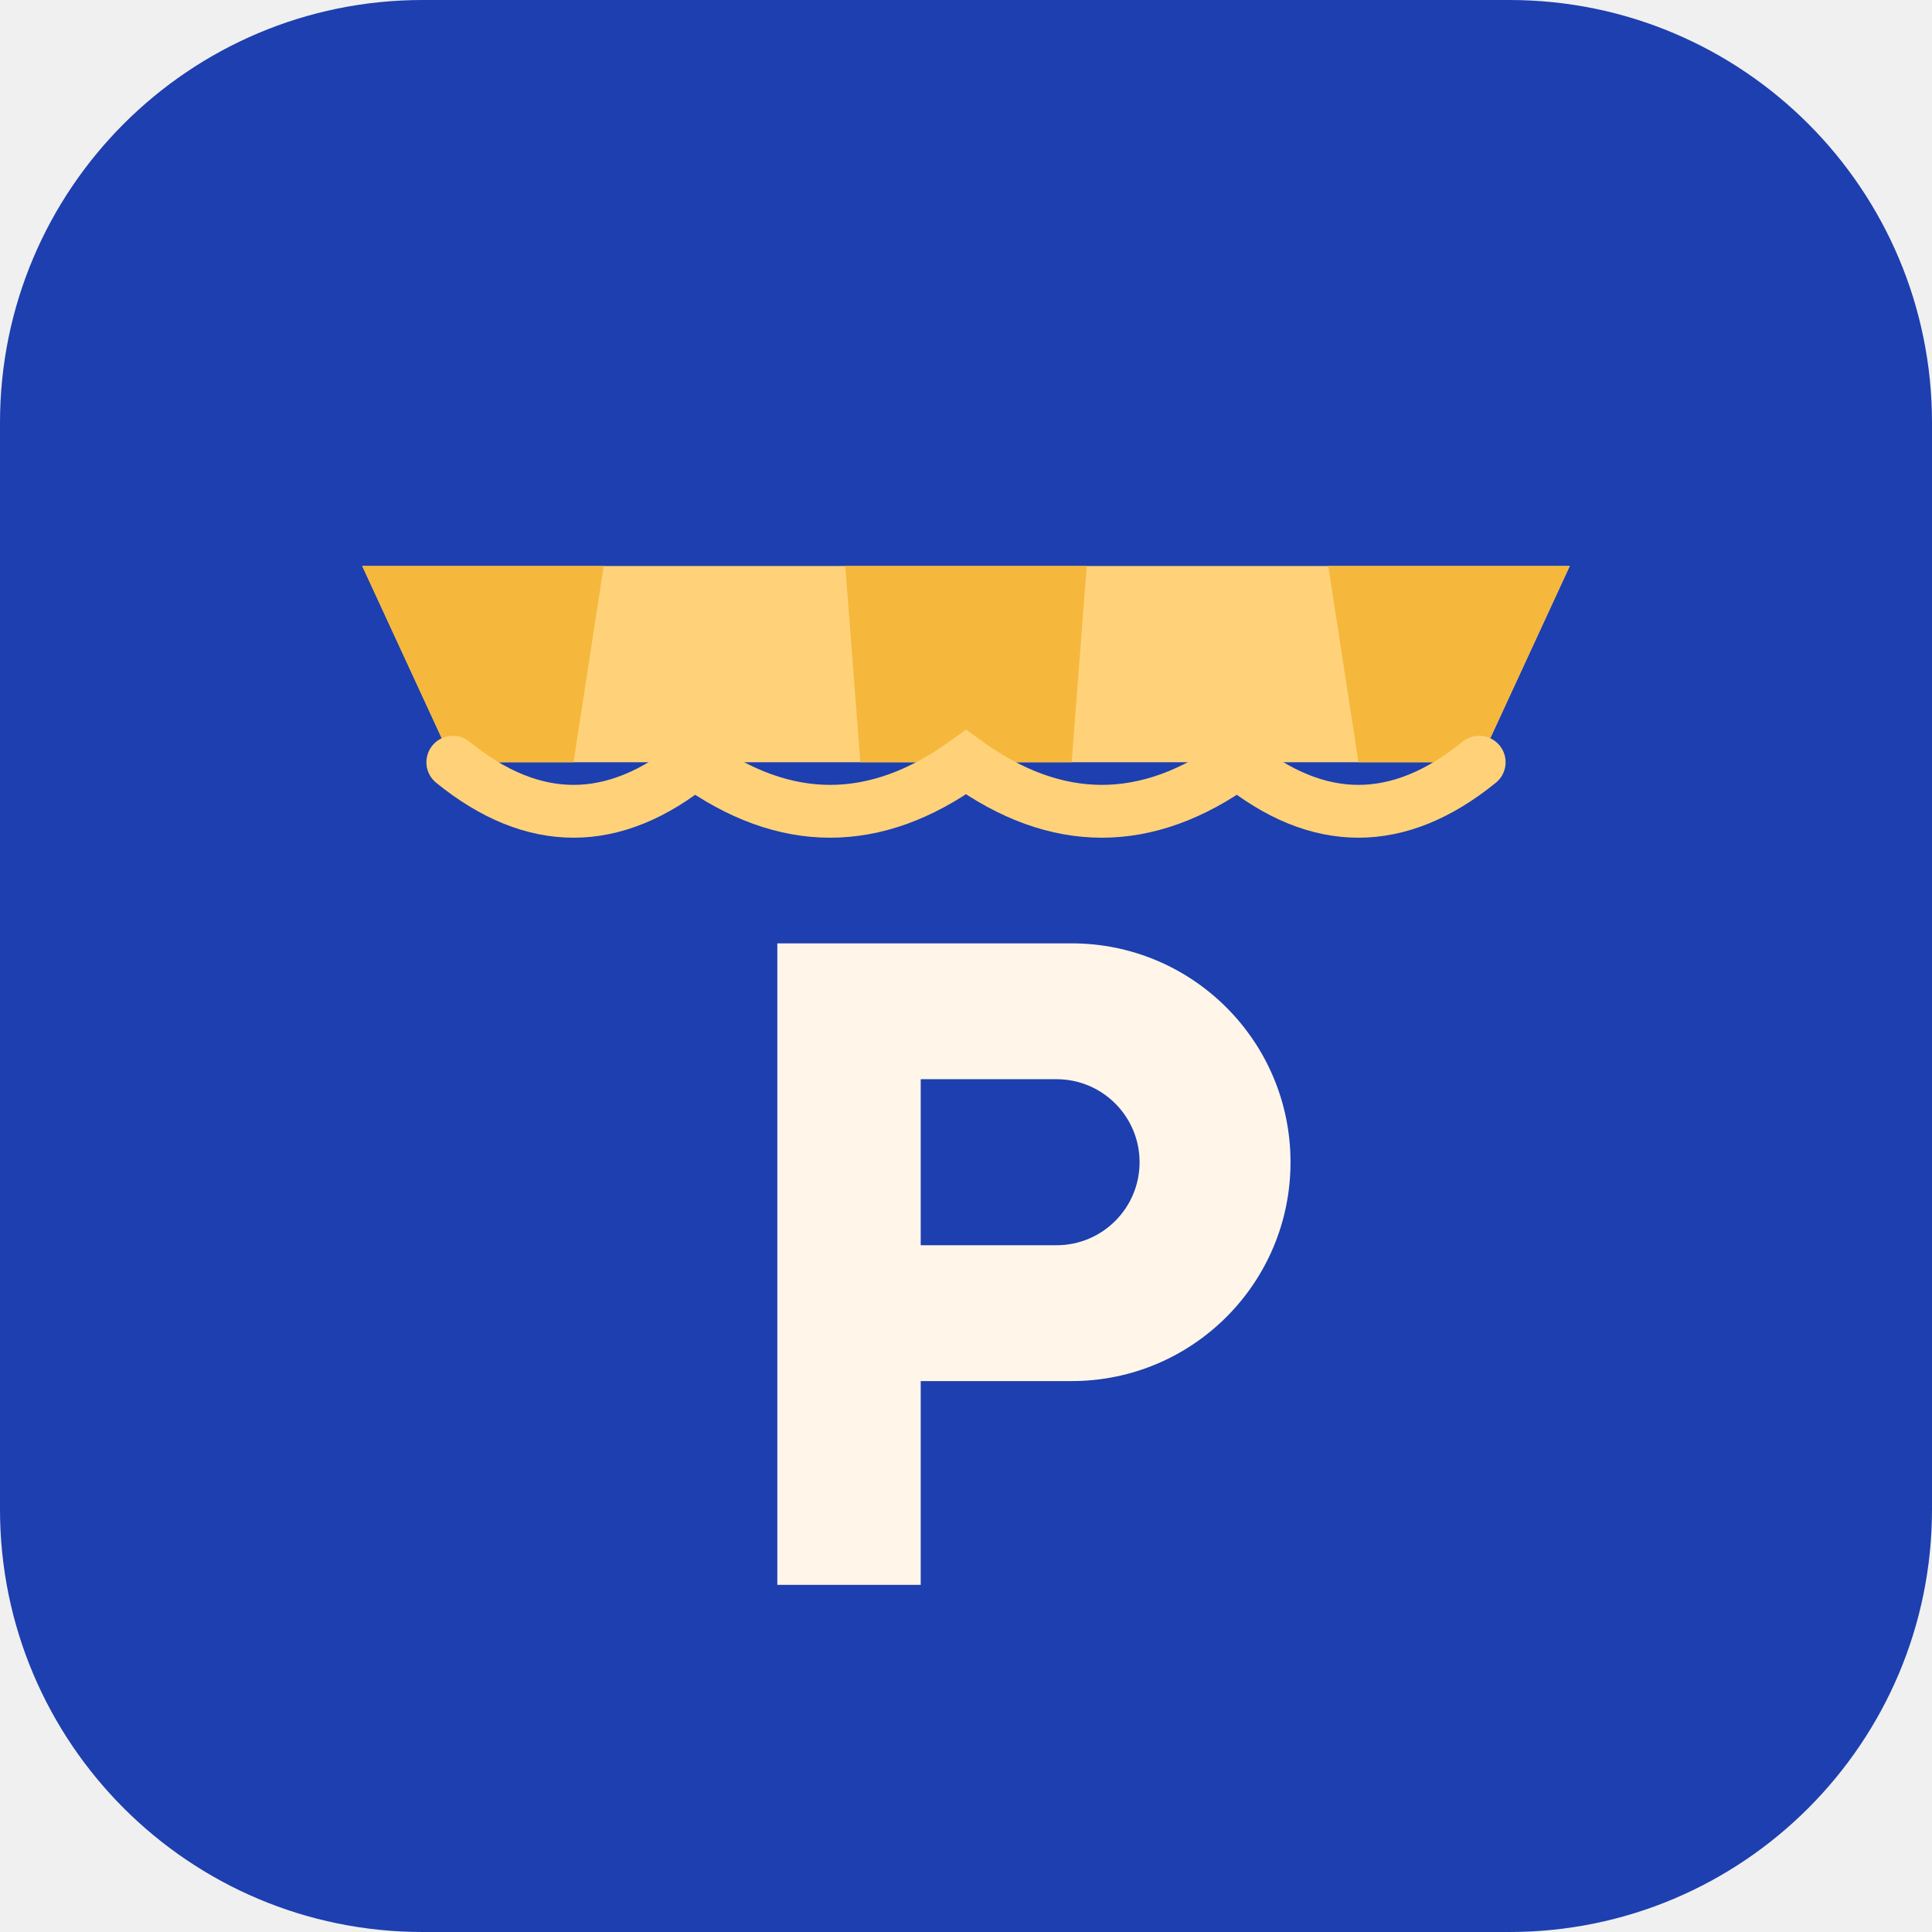
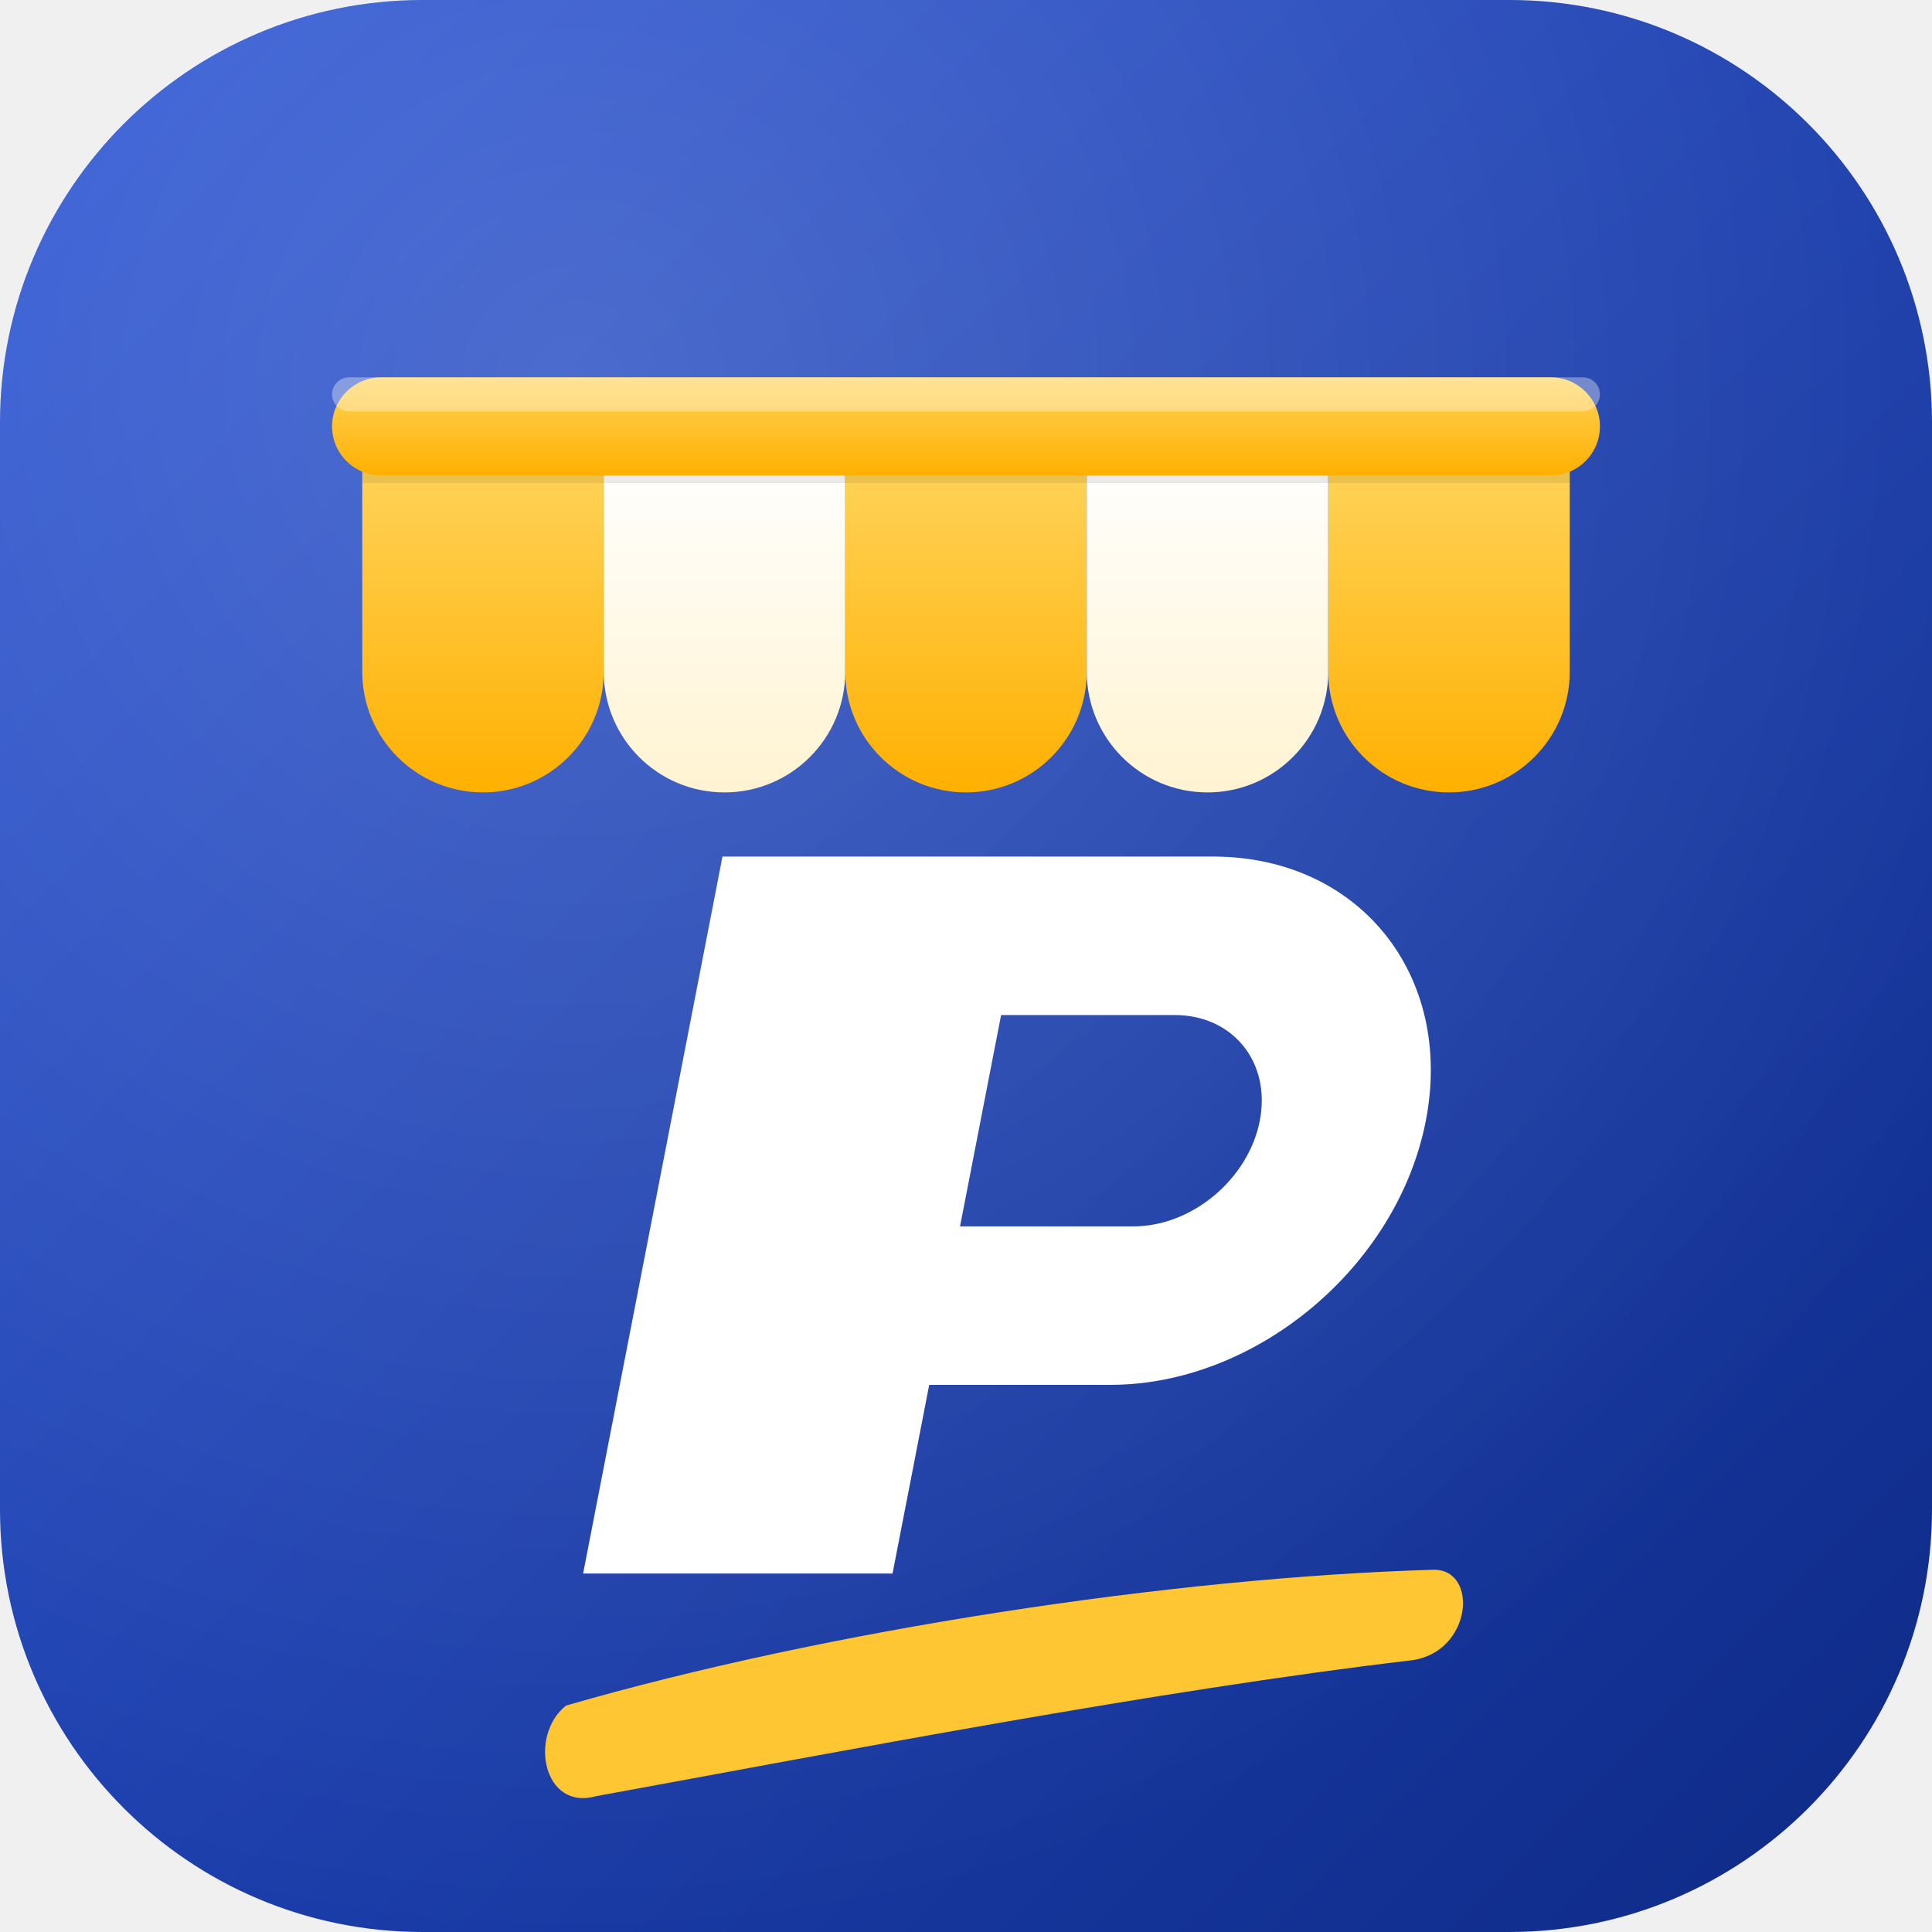
- <svg xmlns="http://www.w3.org/2000/svg" viewBox="0 0 512 512">
-   <rect width="512" height="512" rx="112" fill="#1D3FAF" />
-   <path d="M96 150h320l-24 52H120z" fill="#FFD27A" />
-   <path d="M96 150h64l-8 52h-32zM224 150h64l-4 52h-56zM352 150h64l-24 52h-32z" fill="#F5B83D" />
-   <path d="M120 202q32 26 64 0q36 26 72 0q36 26 72 0q32 26 64 0" fill="none" stroke="#FFD27A" stroke-width="14" stroke-linecap="round" />
-   <path d="M206 250h78a58 58 0 0 1 0 116h-40v54h-38zM244 286v44h36a22 22 0 0 0 0-44z" fill="#FFF6E9" fill-rule="evenodd" />
+ <svg xmlns="http://www.w3.org/2000/svg" viewBox="0 0 512 512" width="512" height="512">
+   <defs>
+     <linearGradient id="bg" x1="0" y1="0" x2="1" y2="1">
+       <stop offset="0" stop-color="#2B55D6" />
+       <stop offset="1" stop-color="#0E2A86" />
+     </linearGradient>
+     <radialGradient id="br" cx=".3" cy=".2" r=".8">
+       <stop offset="0" stop-color="#fff" stop-opacity=".18" />
+       <stop offset="1" stop-color="#fff" stop-opacity="0" />
+     </radialGradient>
+   </defs>
+   <rect width="512" height="512" rx="112" fill="url(#bg)" />
+   <rect width="512" height="512" rx="112" fill="url(#br)" />
+   <defs>
+     <linearGradient id="ty" x1="0" y1="0" x2="0" y2="1">
+       <stop offset="0" stop-color="#FFD45C" />
+       <stop offset="1" stop-color="#FFB000" />
+     </linearGradient>
+     <linearGradient id="tc" x1="0" y1="0" x2="0" y2="1">
+       <stop offset="0" stop-color="#FFFFFF" />
+       <stop offset="1" stop-color="#FFF3D1" />
+     </linearGradient>
+   </defs>
+   <path d="M96.0 120 h64.0 v58 a32.0 32.0 0 0 1 -64.0 0 z" fill="url(#ty)" />
+   <path d="M160.0 120 h64.0 v58 a32.0 32.0 0 0 1 -64.0 0 z" fill="url(#tc)" />
+   <path d="M224.0 120 h64.0 v58 a32.0 32.0 0 0 1 -64.0 0 z" fill="url(#ty)" />
+   <path d="M288.0 120 h64.0 v58 a32.0 32.0 0 0 1 -64.0 0 z" fill="url(#tc)" />
+   <path d="M352.0 120 h64.0 v58 a32.0 32.0 0 0 1 -64.0 0 z" fill="url(#ty)" />
+   <rect x="96" y="120" width="320" height="8" fill="#000" opacity=".08" />
+   <rect x="88" y="100" width="336" height="26" rx="13" fill="url(#ty)" />
+   <rect x="88" y="100" width="336" height="9" rx="4.5" fill="#fff" opacity=".35" />
+   <g transform="translate(3 -23) translate(265 345) skewX(-11) translate(-265 -345)">
+     <path d="M170 250 H300 A70 70 0 0 1 300 390 H252 V440 H170 Z M252 292 V348 H298 A28 28 0 0 0 298 292 Z" fill="#fff" fill-rule="evenodd" />
+   </g>
+   <path d="M150 452 C219.0 432 311.0 418 380 416 C392 416 390 438 374 440 C306.4 448 223.6 464 158 476 C144 480 140 460 150 452 Z" fill="#FFC633" />
</svg>
